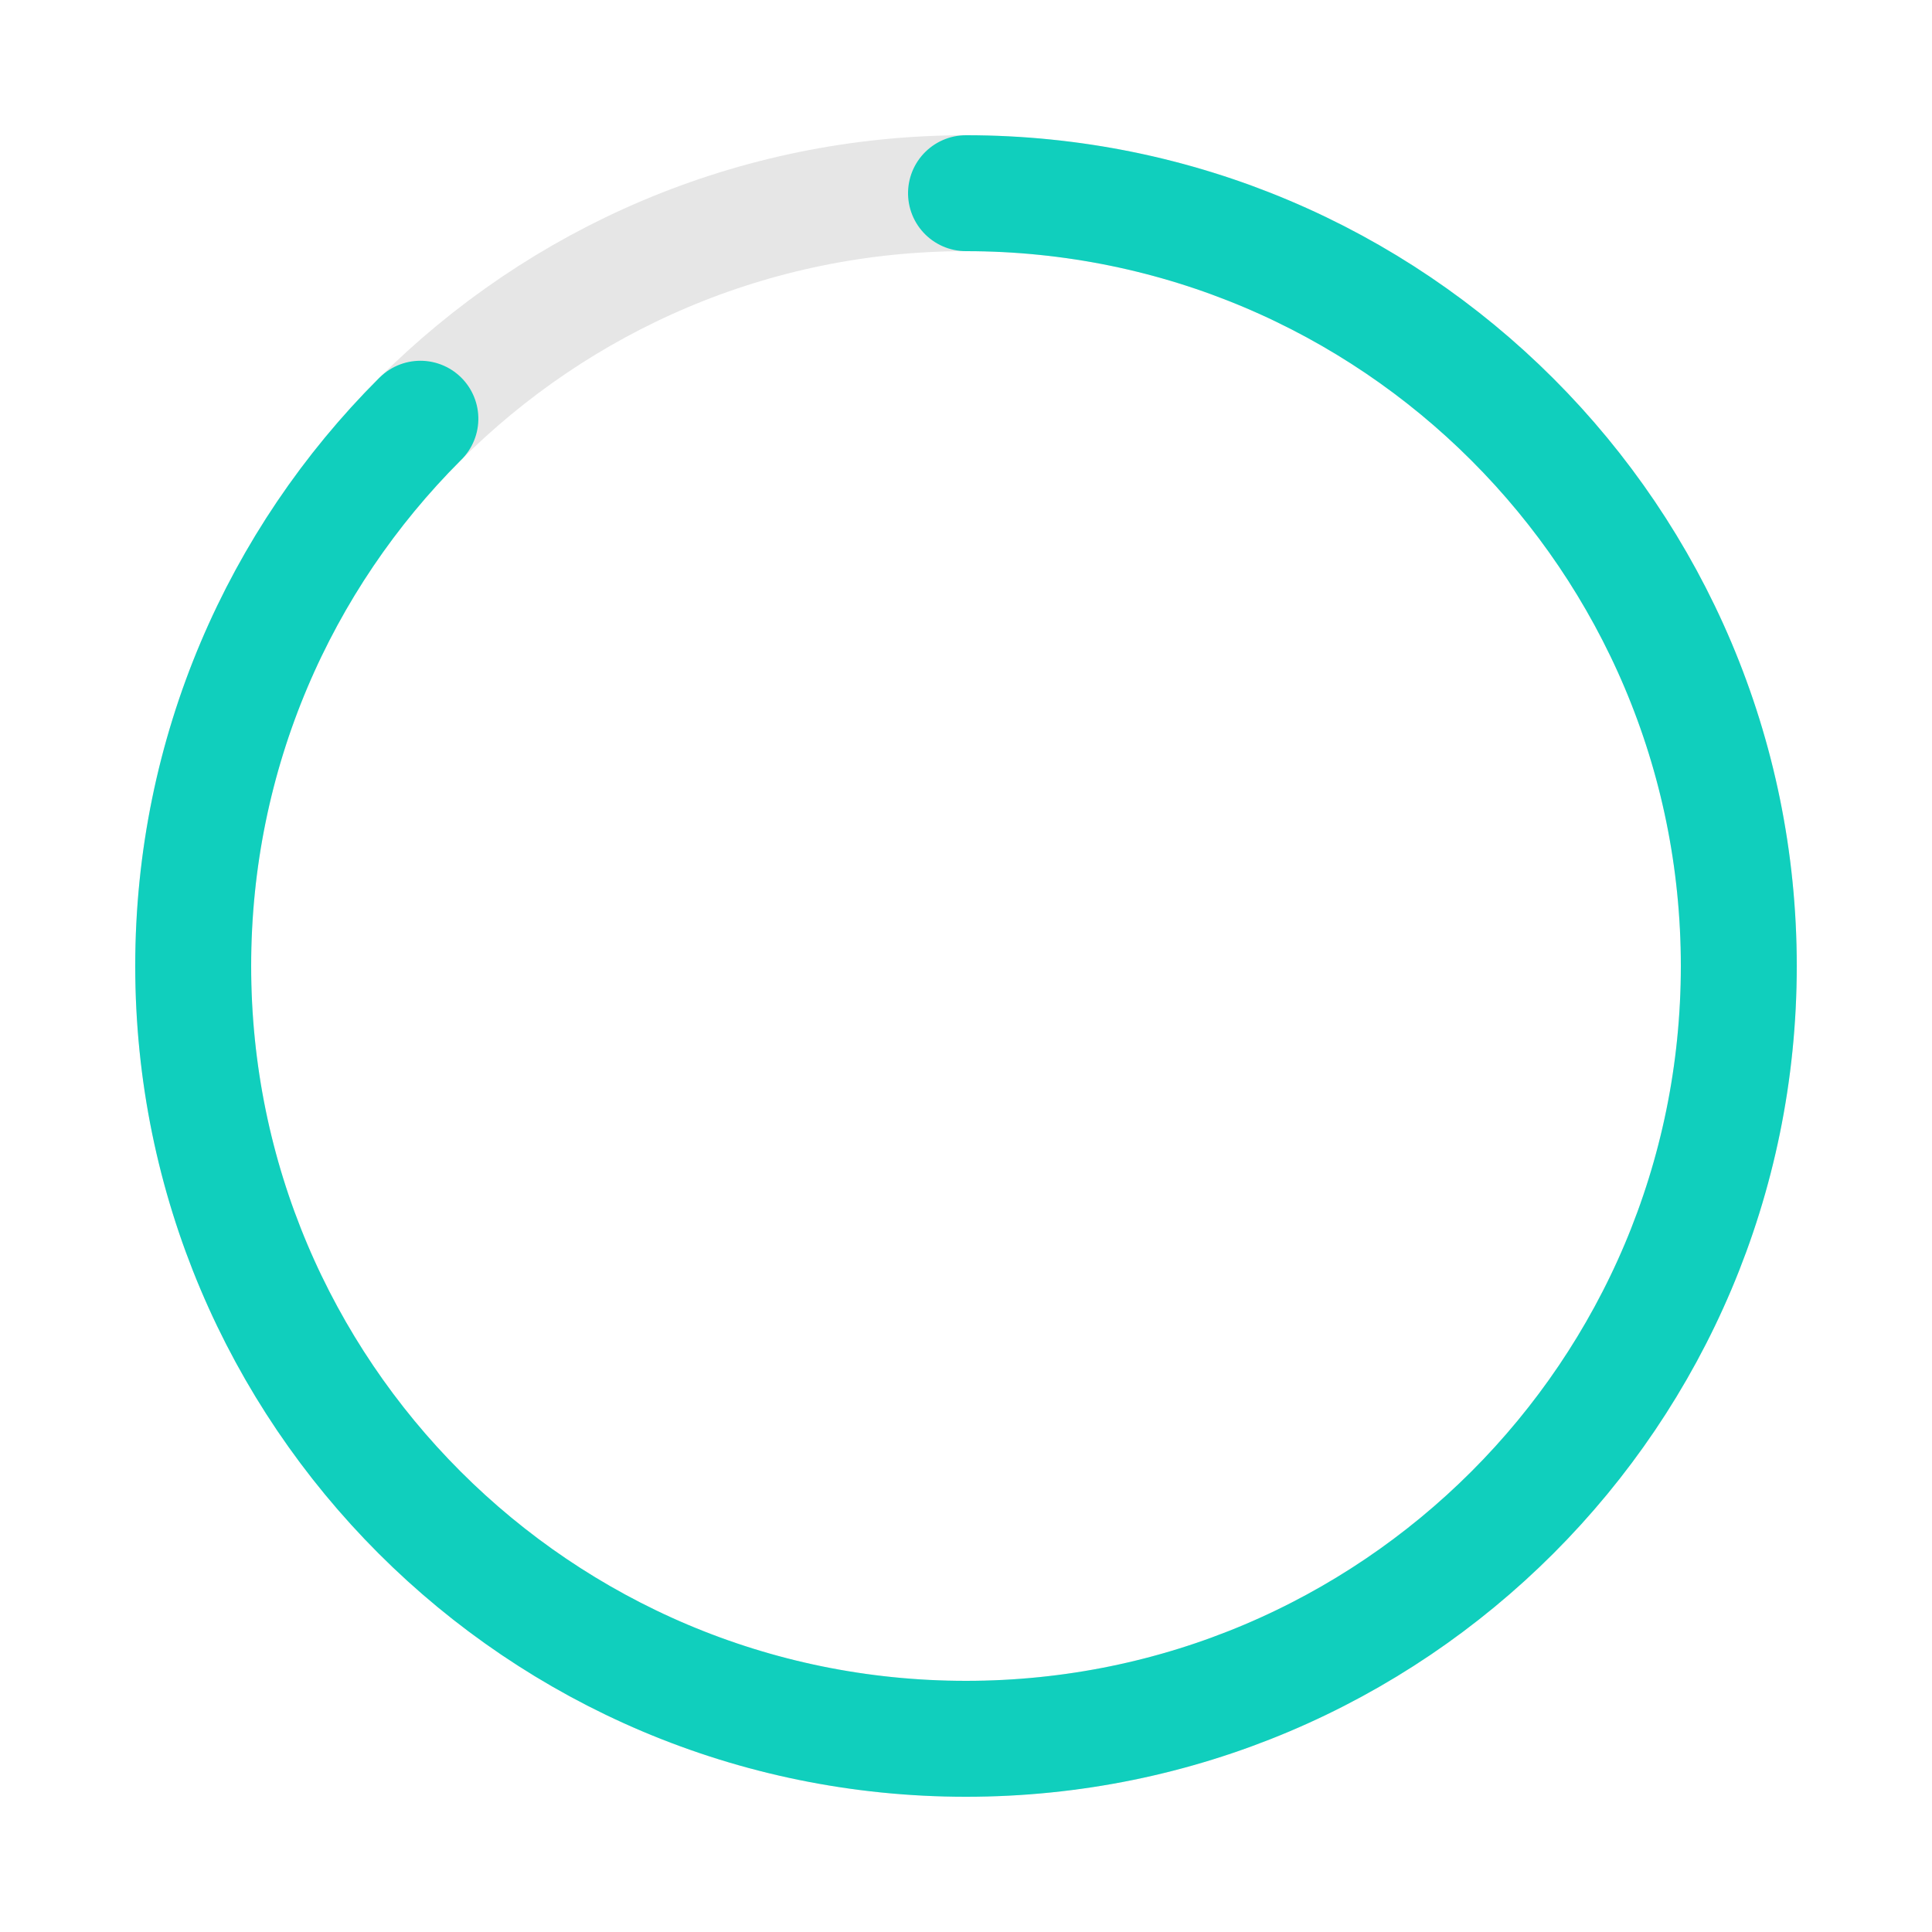
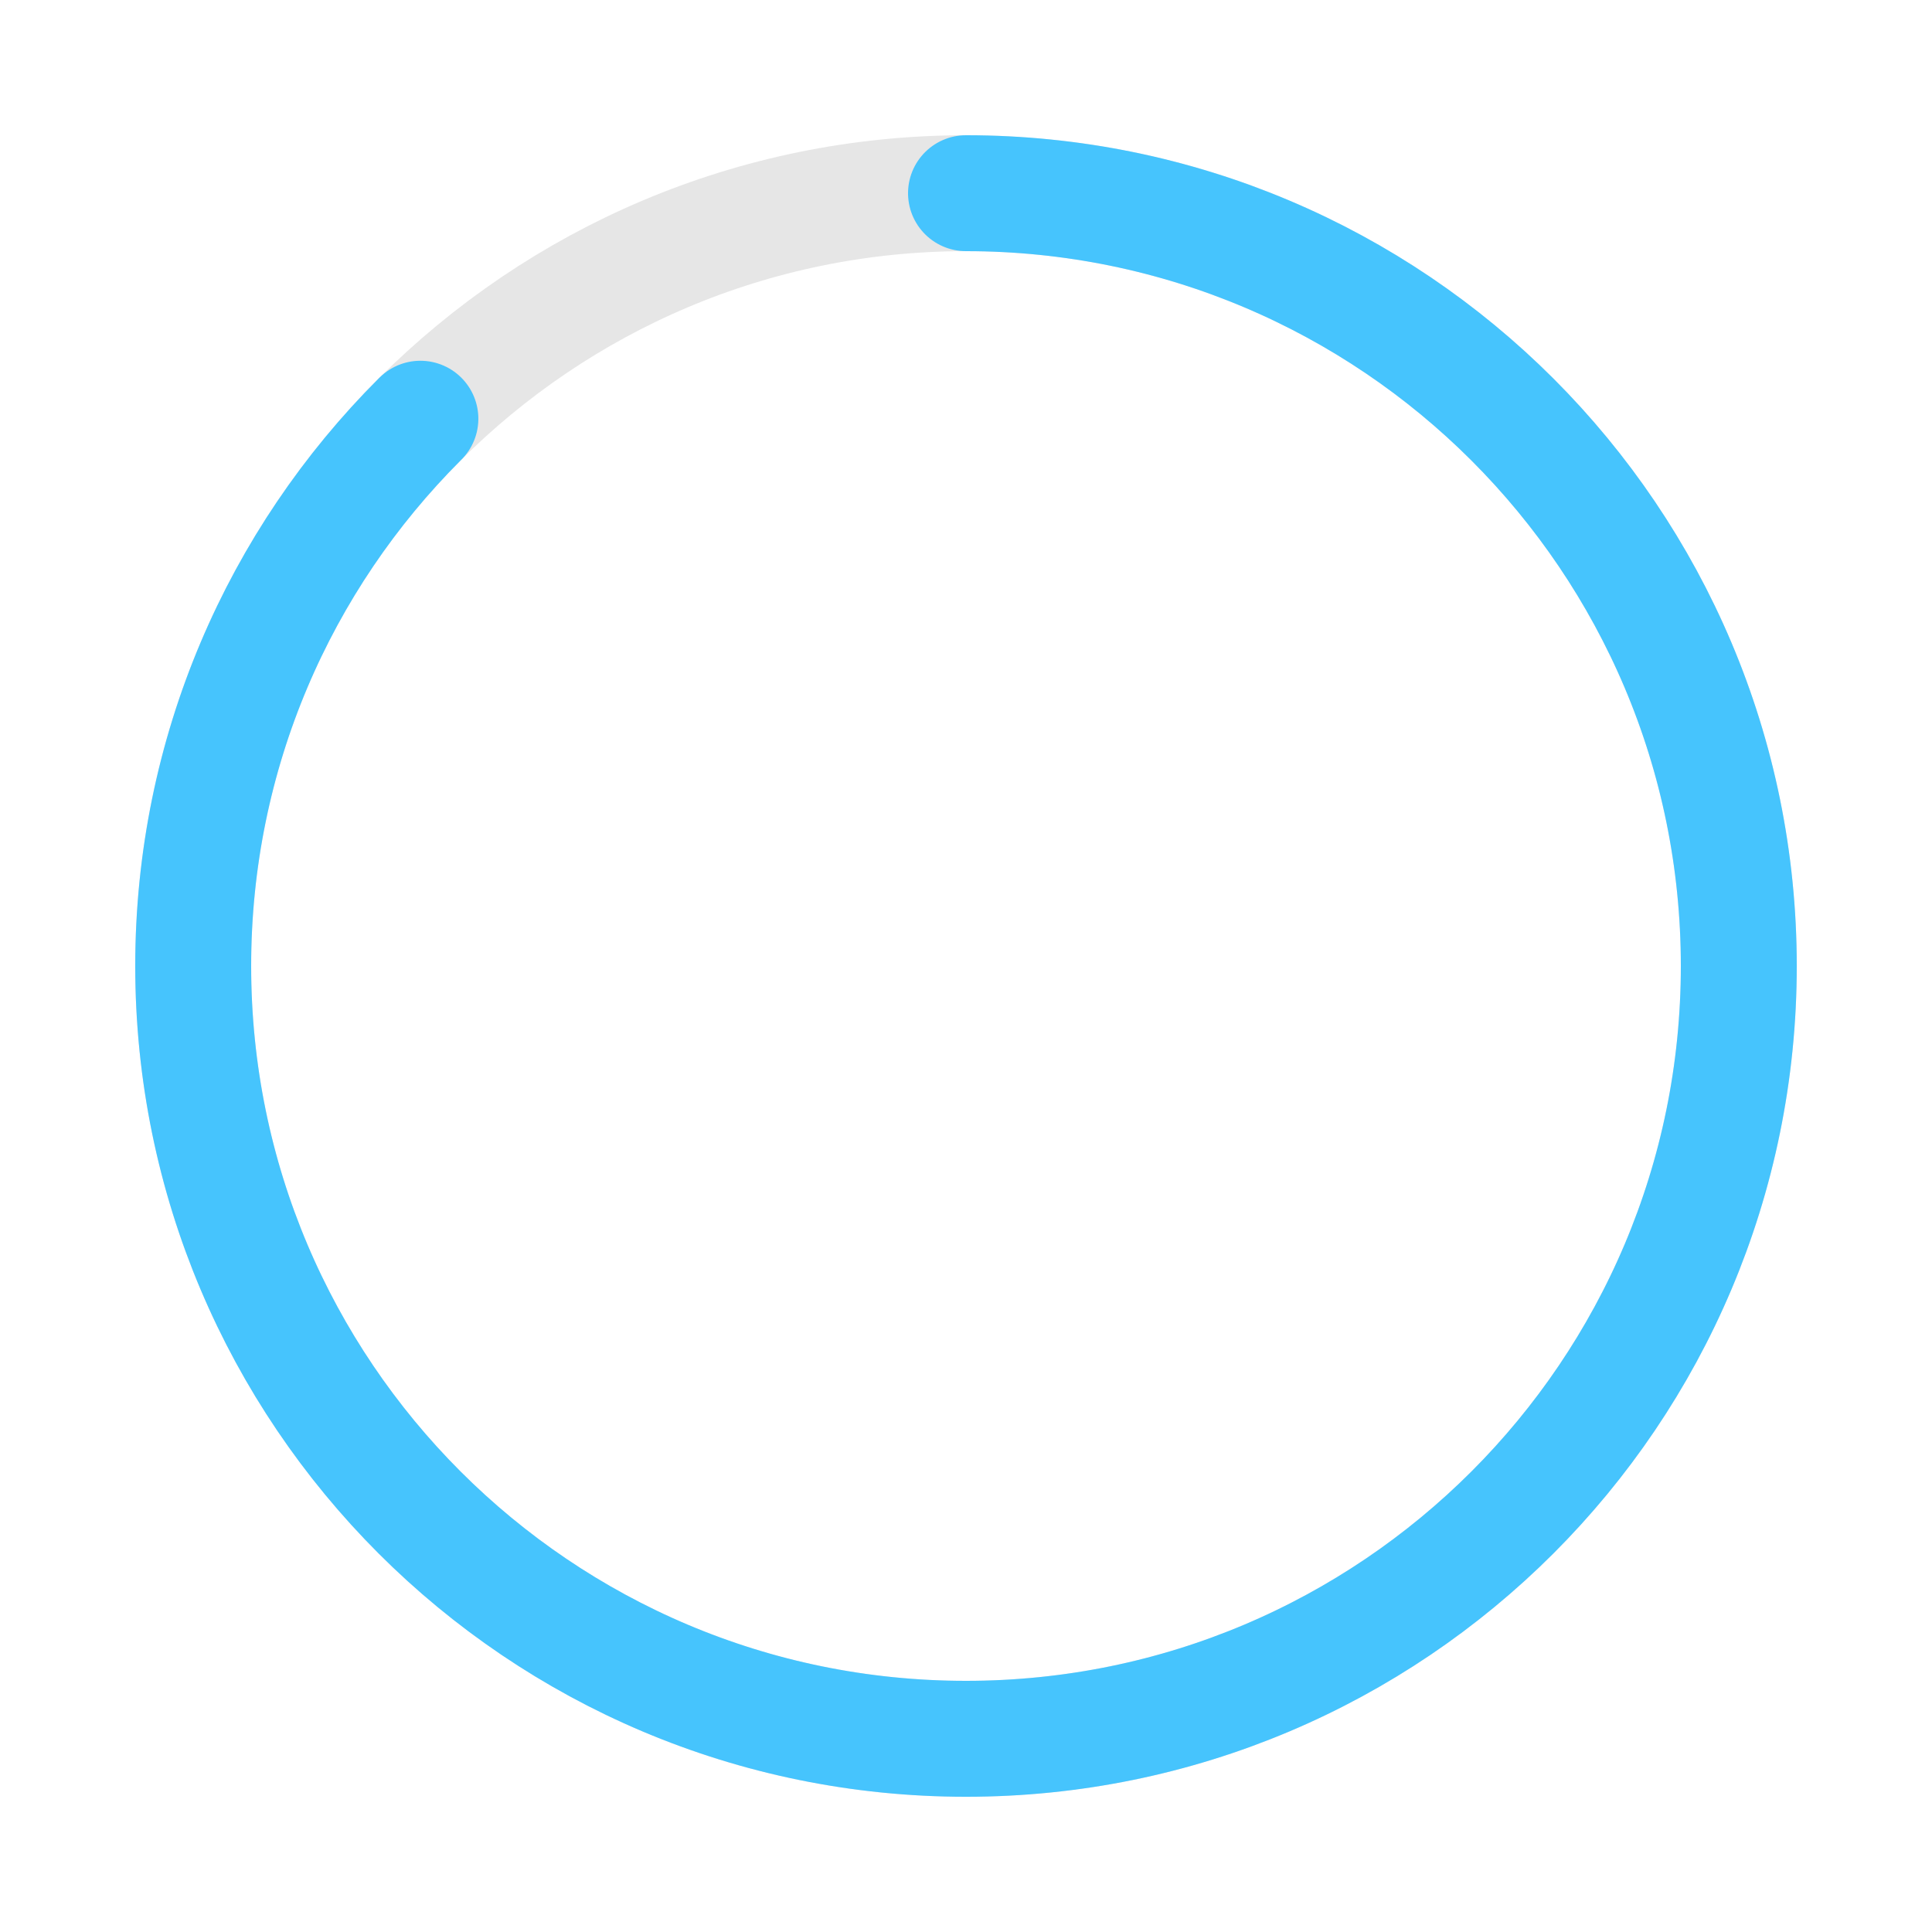
<svg xmlns="http://www.w3.org/2000/svg" width="50px" height="50px" viewBox="0 0 50 50">
  <circle fill="none" opacity="0.10" stroke="#000000" stroke-width="3" cx="25" cy="25" r="20" />
  <g transform="translate(25,25) rotate(-90)">
-     <circle style="stroke: #10CFBD; fill:none; stroke-width: 3px; stroke-linecap: round" stroke-dasharray="110" stroke-dashoffset="0" cx="0" cy="0" r="20">
+     <circle style="stroke: #46C4FD; fill:none; stroke-width: 3px; stroke-linecap: round" stroke-dasharray="110" stroke-dashoffset="0" cx="0" cy="0" r="20">
      <animate attributeName="stroke-dashoffset" values="360;140" dur="2.2s" keyTimes="0;1" calcMode="spline" fill="freeze" keySplines="0.41,0.314,0.8,0.54" repeatCount="indefinite" begin="0" />
      <animateTransform attributeName="transform" type="rotate" values="0;274;360" keyTimes="0;0.74;1" calcMode="linear" dur="2.2s" repeatCount="indefinite" begin="0" />
    </circle>
  </g>
</svg>
